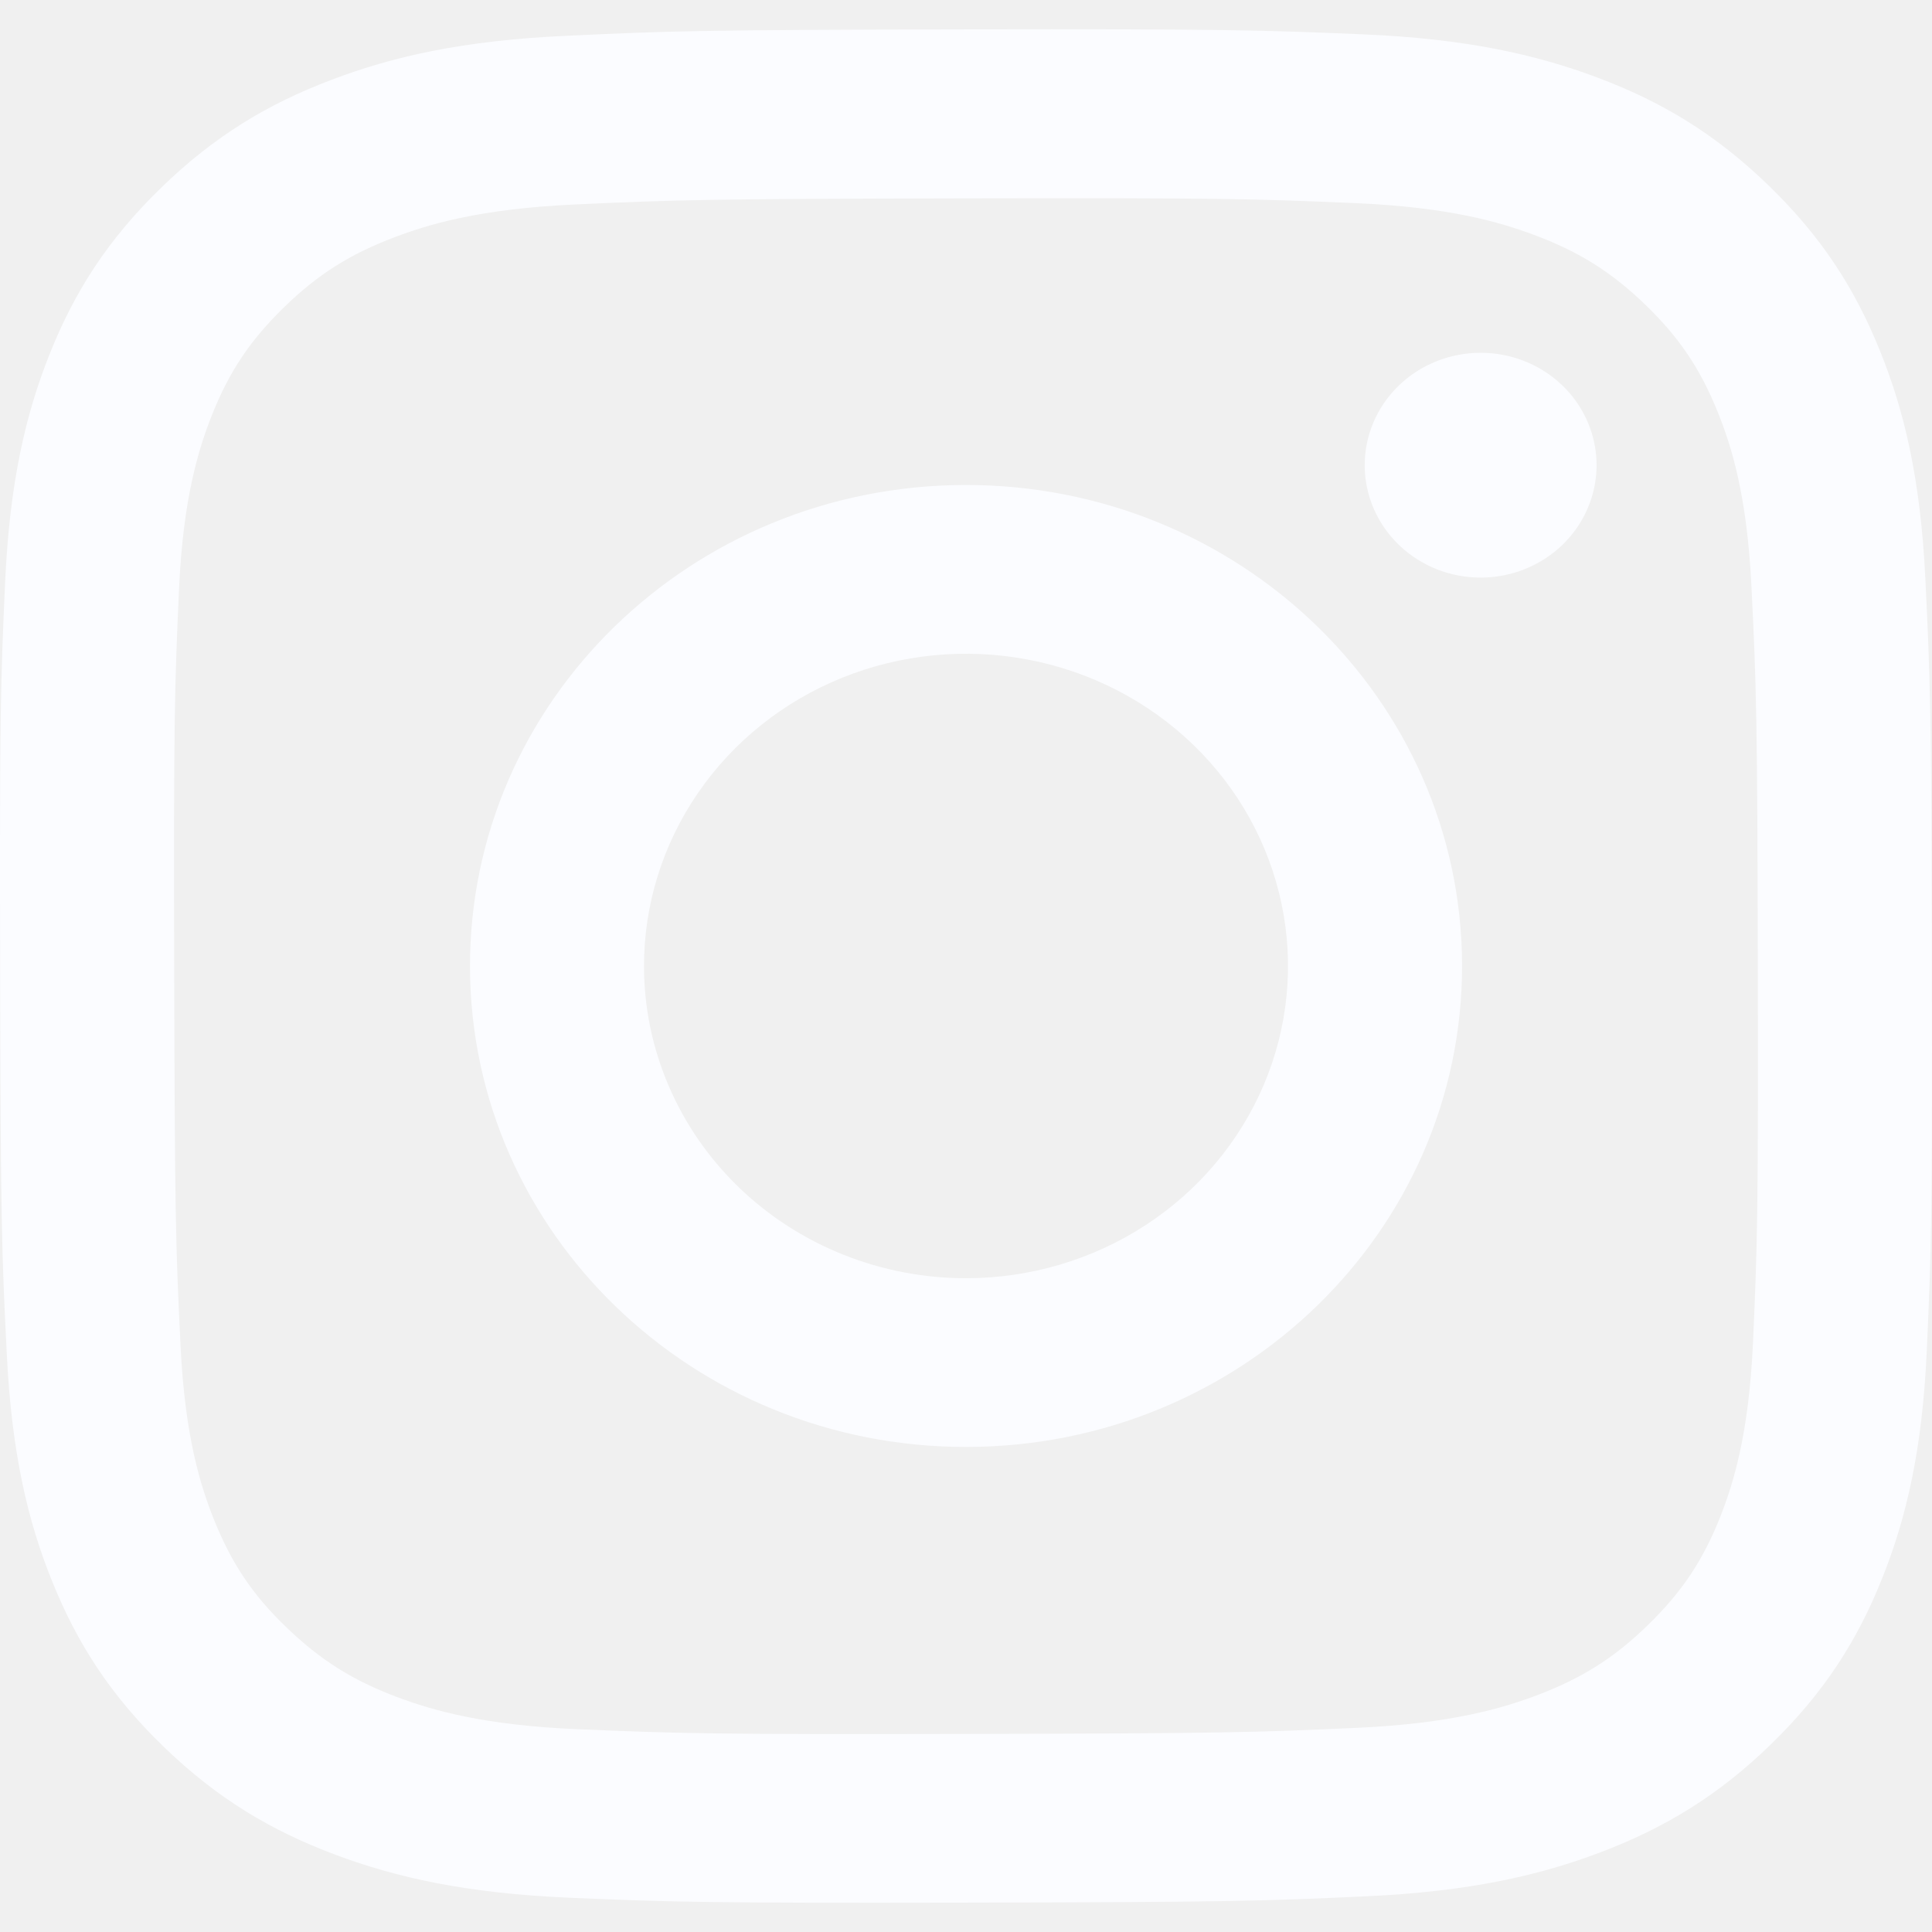
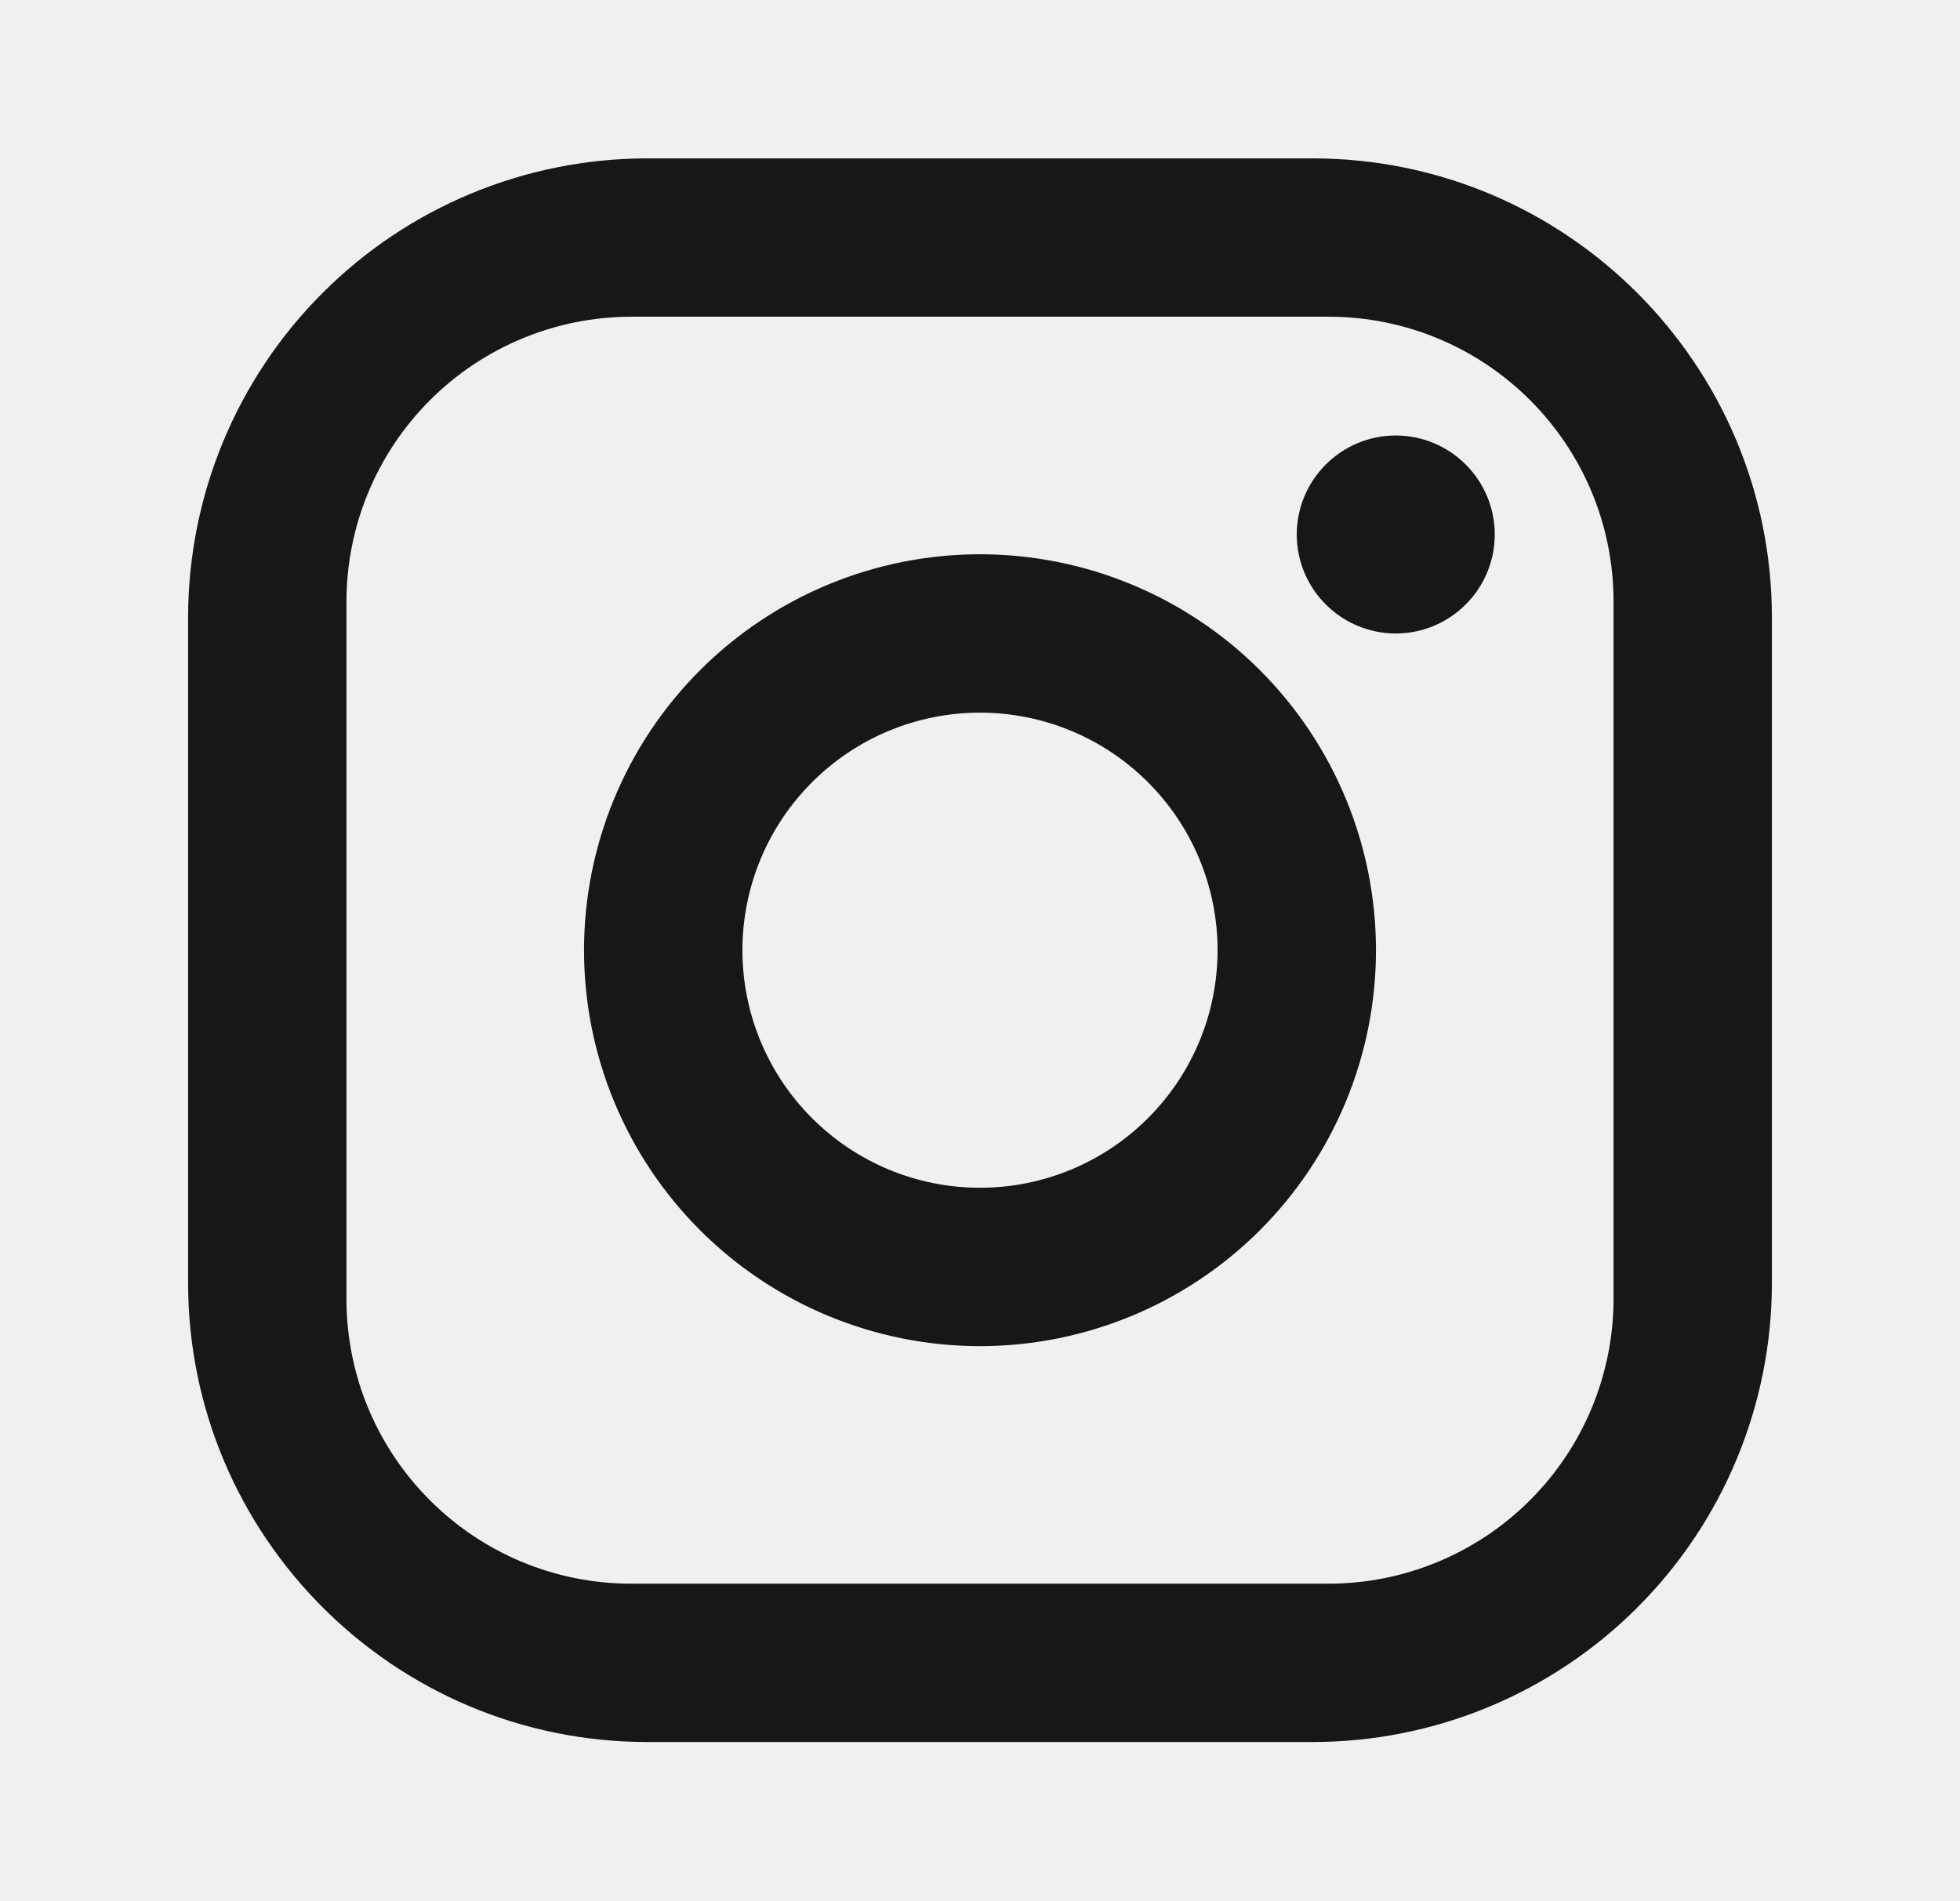
- <svg xmlns="http://www.w3.org/2000/svg" width="32" height="32" viewBox="0 0 33 32" fill="none">
-   <g id="Instagram-Icon" clip-path="url(#clip0_98_348)">
-     <path id="Vector" d="M9.666 0.112C7.911 0.192 6.712 0.464 5.664 0.863C4.579 1.273 3.66 1.823 2.745 2.714C1.83 3.604 1.267 4.496 0.847 5.55C0.441 6.568 0.166 7.732 0.088 9.435C0.011 11.138 -0.007 11.686 0.002 16.031C0.011 20.376 0.03 20.92 0.116 22.627C0.199 24.329 0.479 25.492 0.89 26.508C1.314 27.56 1.88 28.451 2.799 29.339C3.717 30.226 4.637 30.771 5.726 31.179C6.775 31.572 7.975 31.84 9.731 31.915C11.488 31.989 12.053 32.007 16.532 31.998C21.012 31.99 21.576 31.971 23.336 31.89C25.096 31.809 26.288 31.536 27.337 31.139C28.421 30.727 29.341 30.179 30.255 29.288C31.17 28.397 31.733 27.504 32.152 26.45C32.559 25.432 32.835 24.269 32.911 22.567C32.988 20.859 33.006 20.314 32.998 15.969C32.989 11.625 32.969 11.08 32.886 9.374C32.802 7.668 32.523 6.509 32.111 5.492C31.687 4.44 31.121 3.55 30.203 2.662C29.285 1.774 28.363 1.228 27.277 0.822C26.227 0.428 25.027 0.16 23.271 0.086C21.515 0.013 20.949 -0.006 16.468 0.002C11.987 0.01 11.426 0.029 9.666 0.112ZM9.859 29.036C8.25 28.968 7.377 28.709 6.795 28.492C6.024 28.204 5.475 27.856 4.895 27.299C4.314 26.742 3.958 26.207 3.657 25.462C3.431 24.897 3.159 24.051 3.084 22.491C3.002 20.805 2.985 20.299 2.975 16.027C2.965 11.755 2.982 11.25 3.058 9.563C3.127 8.004 3.396 7.156 3.619 6.592C3.916 5.844 4.274 5.312 4.85 4.75C5.426 4.188 5.975 3.841 6.745 3.55C7.327 3.329 8.199 3.068 9.807 2.993C11.547 2.913 12.069 2.897 16.473 2.888C20.878 2.879 21.401 2.895 23.141 2.969C24.749 3.037 25.623 3.295 26.205 3.513C26.976 3.801 27.525 4.147 28.105 4.706C28.684 5.266 29.042 5.797 29.343 6.545C29.57 7.107 29.84 7.953 29.916 9.513C29.999 11.2 30.017 11.706 30.025 15.977C30.033 20.248 30.018 20.755 29.942 22.441C29.871 24.001 29.605 24.848 29.381 25.414C29.084 26.161 28.726 26.694 28.149 27.256C27.573 27.817 27.024 28.164 26.254 28.456C25.673 28.675 24.8 28.938 23.193 29.012C21.453 29.091 20.932 29.108 16.525 29.117C12.119 29.127 11.6 29.109 9.859 29.036M23.31 7.449C23.311 7.829 23.428 8.2 23.646 8.515C23.864 8.83 24.174 9.076 24.536 9.221C24.898 9.365 25.296 9.403 25.68 9.328C26.064 9.253 26.416 9.07 26.693 8.801C26.969 8.532 27.157 8.189 27.233 7.817C27.309 7.444 27.269 7.058 27.118 6.707C26.968 6.357 26.713 6.057 26.387 5.847C26.061 5.637 25.678 5.525 25.286 5.526C24.761 5.527 24.258 5.73 23.888 6.09C23.517 6.451 23.309 6.94 23.31 7.449ZM8.028 16.016C8.037 20.554 11.838 24.224 16.516 24.215C21.194 24.206 24.982 20.522 24.973 15.984C24.964 11.447 21.163 7.775 16.483 7.784C11.805 7.793 8.019 11.479 8.028 16.016ZM11 16.01C10.998 14.956 11.318 13.924 11.921 13.046C12.523 12.167 13.381 11.482 14.385 11.076C15.389 10.671 16.495 10.563 17.562 10.767C18.63 10.97 19.611 11.477 20.381 12.221C21.152 12.965 21.678 13.915 21.892 14.949C22.107 15.983 22 17.056 21.586 18.031C21.171 19.006 20.468 19.841 19.565 20.428C18.662 21.016 17.599 21.331 16.511 21.333C15.789 21.335 15.073 21.198 14.405 20.931C13.737 20.665 13.13 20.273 12.618 19.779C12.107 19.285 11.7 18.697 11.423 18.051C11.145 17.404 11.001 16.711 11 16.01Z" fill="#FBFCFF" />
-   </g>
-   <defs>
-     <clipPath id="clip0_98_348">
-       <rect width="33" height="32" fill="white" />
-     </clipPath>
-   </defs>
+ <svg xmlns="http://www.w3.org/2000/svg" width="33" height="32" viewBox="0 0 33 32" fill="none">
+   <path d="M10.9 2.667H22.1C26.367 2.667 29.833 6.133 29.833 10.4V21.6C29.833 23.651 29.019 25.618 27.568 27.068C26.118 28.519 24.151 29.333 22.1 29.333H10.9C6.633 29.333 3.167 25.867 3.167 21.6V10.4C3.167 8.349 3.981 6.382 5.432 4.932C6.882 3.481 8.849 2.667 10.9 2.667ZM10.633 5.333C9.36 5.333 8.139 5.839 7.239 6.739C6.339 7.639 5.833 8.86 5.833 10.133V21.867C5.833 24.52 7.98 26.667 10.633 26.667H22.367C23.64 26.667 24.861 26.161 25.761 25.261C26.661 24.361 27.167 23.14 27.167 21.867V10.133C27.167 7.48 25.02 5.333 22.367 5.333H10.633ZM23.5 7.333C23.942 7.333 24.366 7.509 24.678 7.822C24.991 8.134 25.167 8.558 25.167 9C25.167 9.442 24.991 9.866 24.678 10.178C24.366 10.491 23.942 10.667 23.5 10.667C23.058 10.667 22.634 10.491 22.322 10.178C22.009 9.866 21.833 9.442 21.833 9C21.833 8.558 22.009 8.134 22.322 7.822C22.634 7.509 23.058 7.333 23.5 7.333ZM16.5 9.333C18.268 9.333 19.964 10.036 21.214 11.286C22.464 12.536 23.167 14.232 23.167 16C23.167 17.768 22.464 19.464 21.214 20.714C19.964 21.964 18.268 22.667 16.5 22.667C14.732 22.667 13.036 21.964 11.786 20.714C10.536 19.464 9.833 17.768 9.833 16C9.833 14.232 10.536 12.536 11.786 11.286C13.036 10.036 14.732 9.333 16.5 9.333ZM16.5 12C15.439 12 14.422 12.421 13.672 13.172C12.921 13.922 12.5 14.939 12.5 16C12.5 17.061 12.921 18.078 13.672 18.828C14.422 19.579 15.439 20 16.5 20C17.561 20 18.578 19.579 19.328 18.828C20.079 18.078 20.5 17.061 20.5 16C20.5 14.939 20.079 13.922 19.328 13.172C18.578 12.421 17.561 12 16.5 12Z" fill="#171717" />
</svg>
